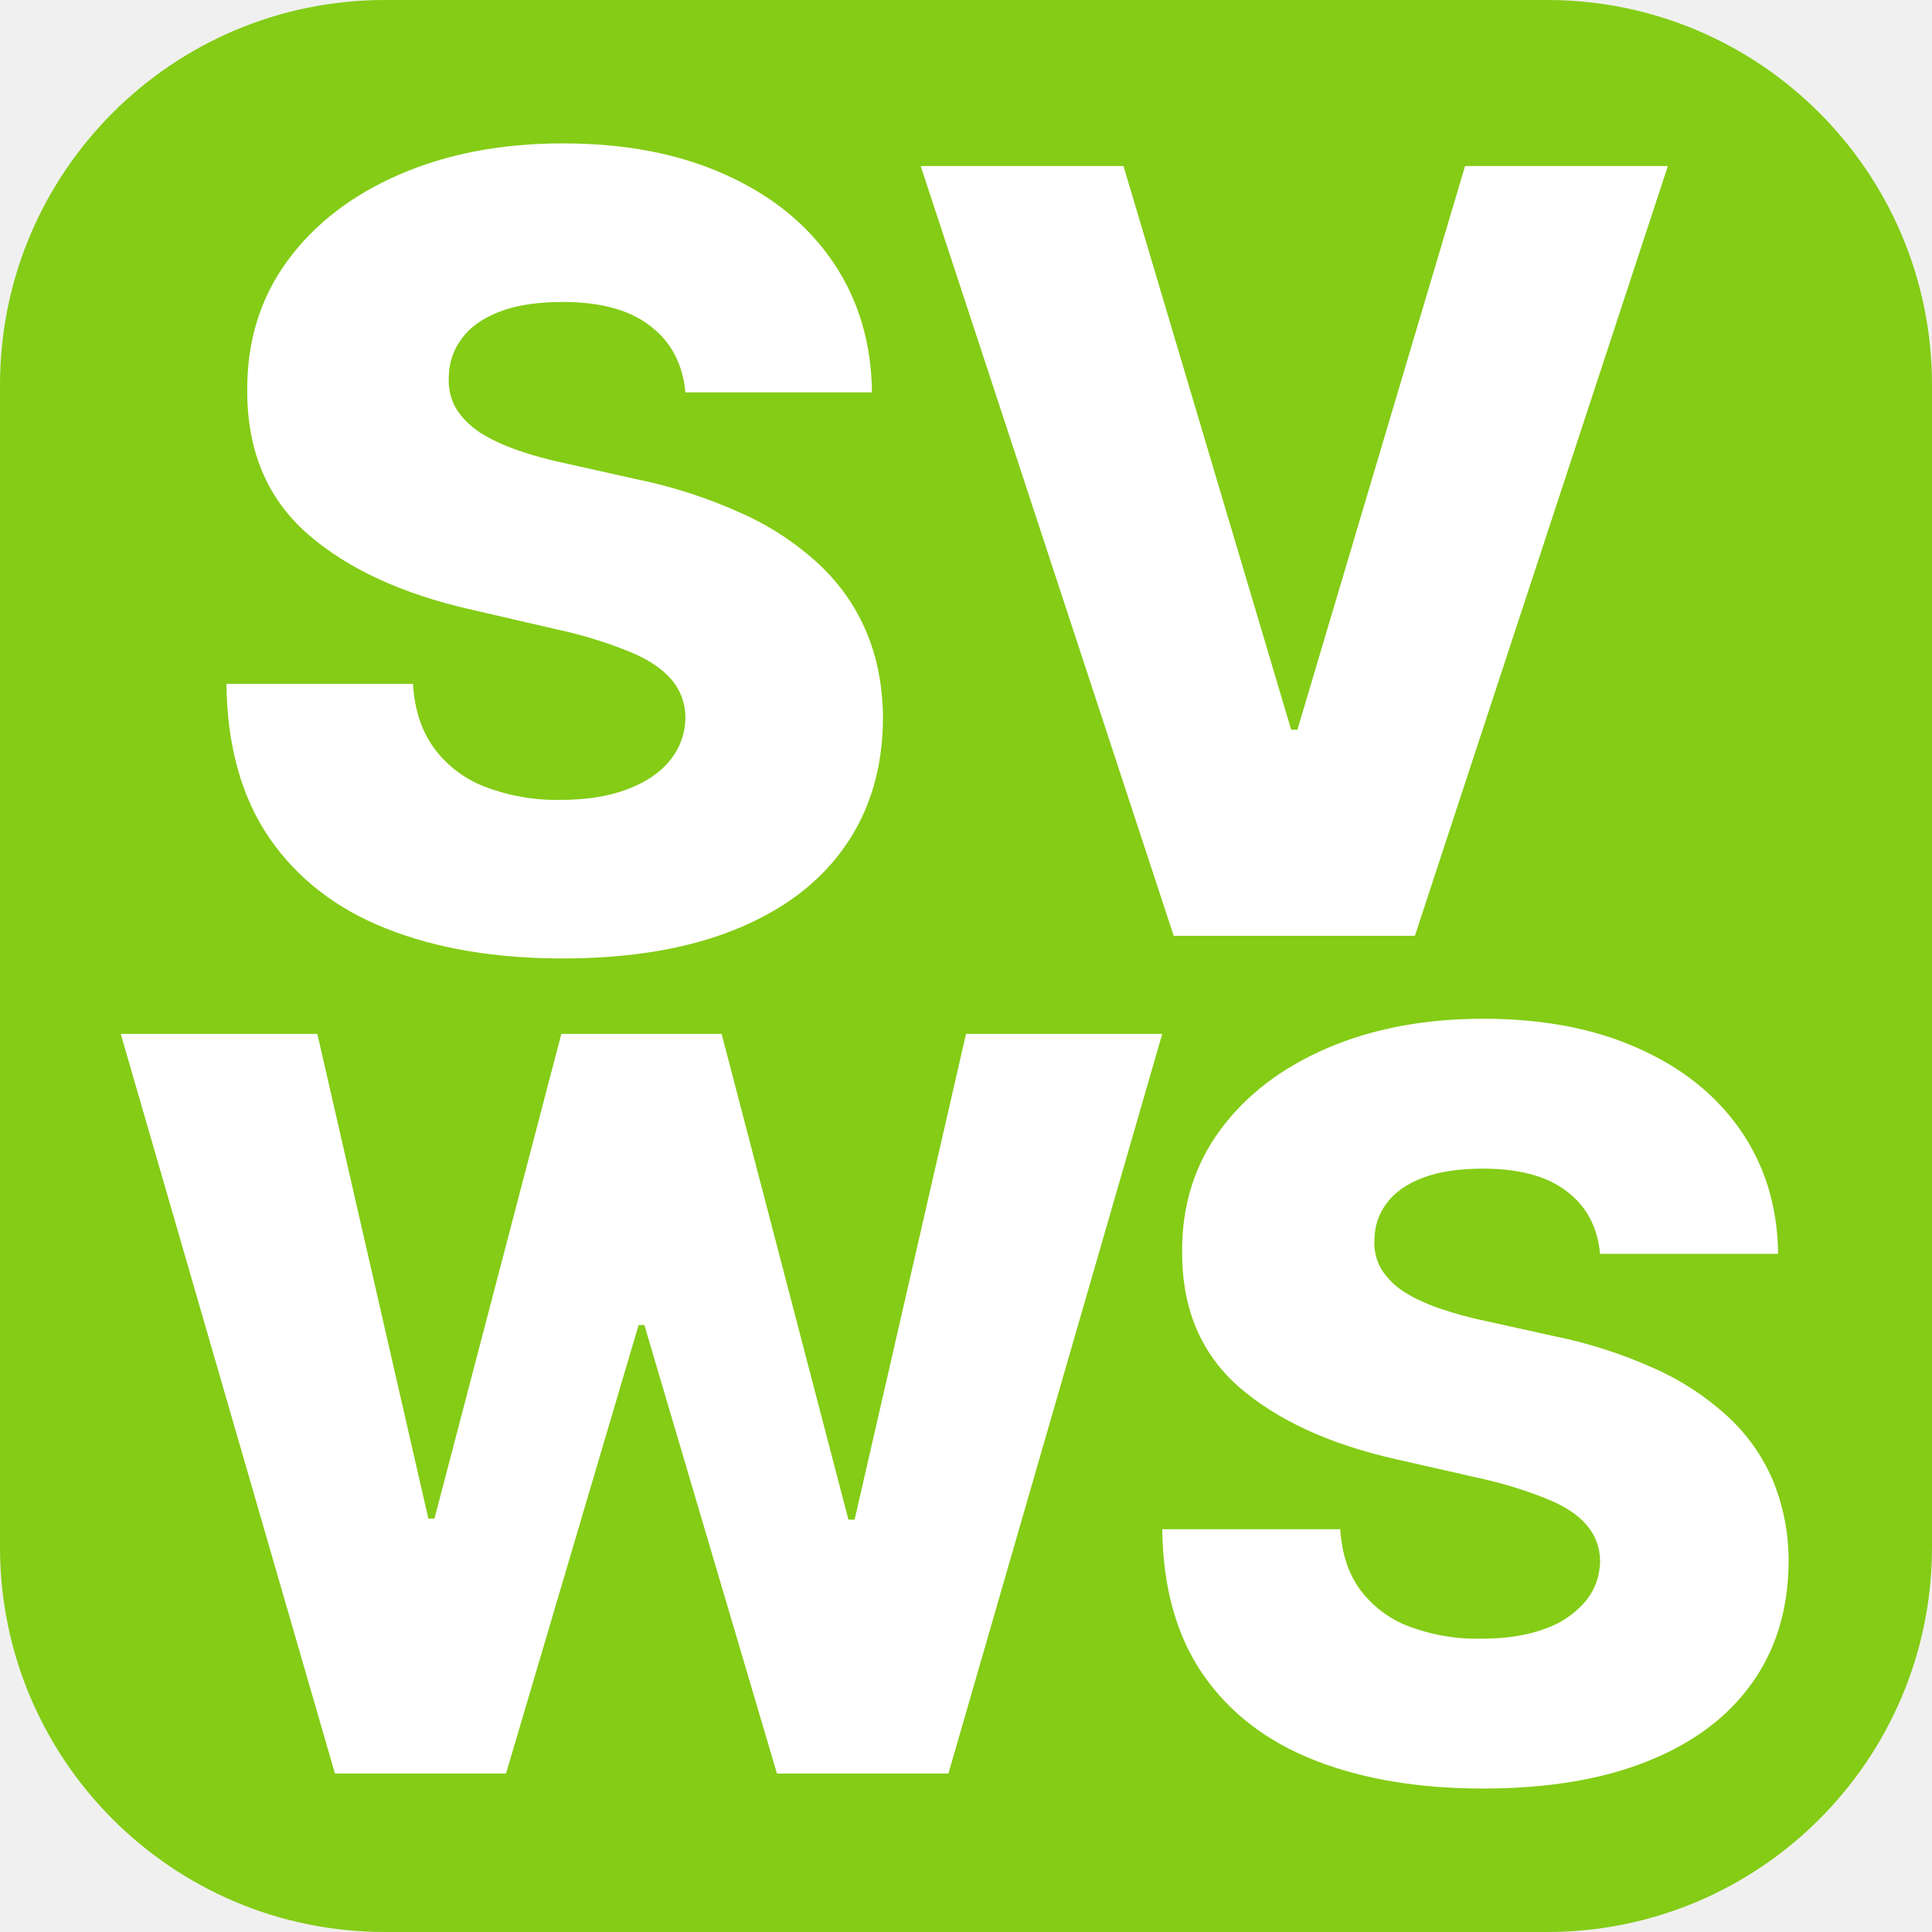
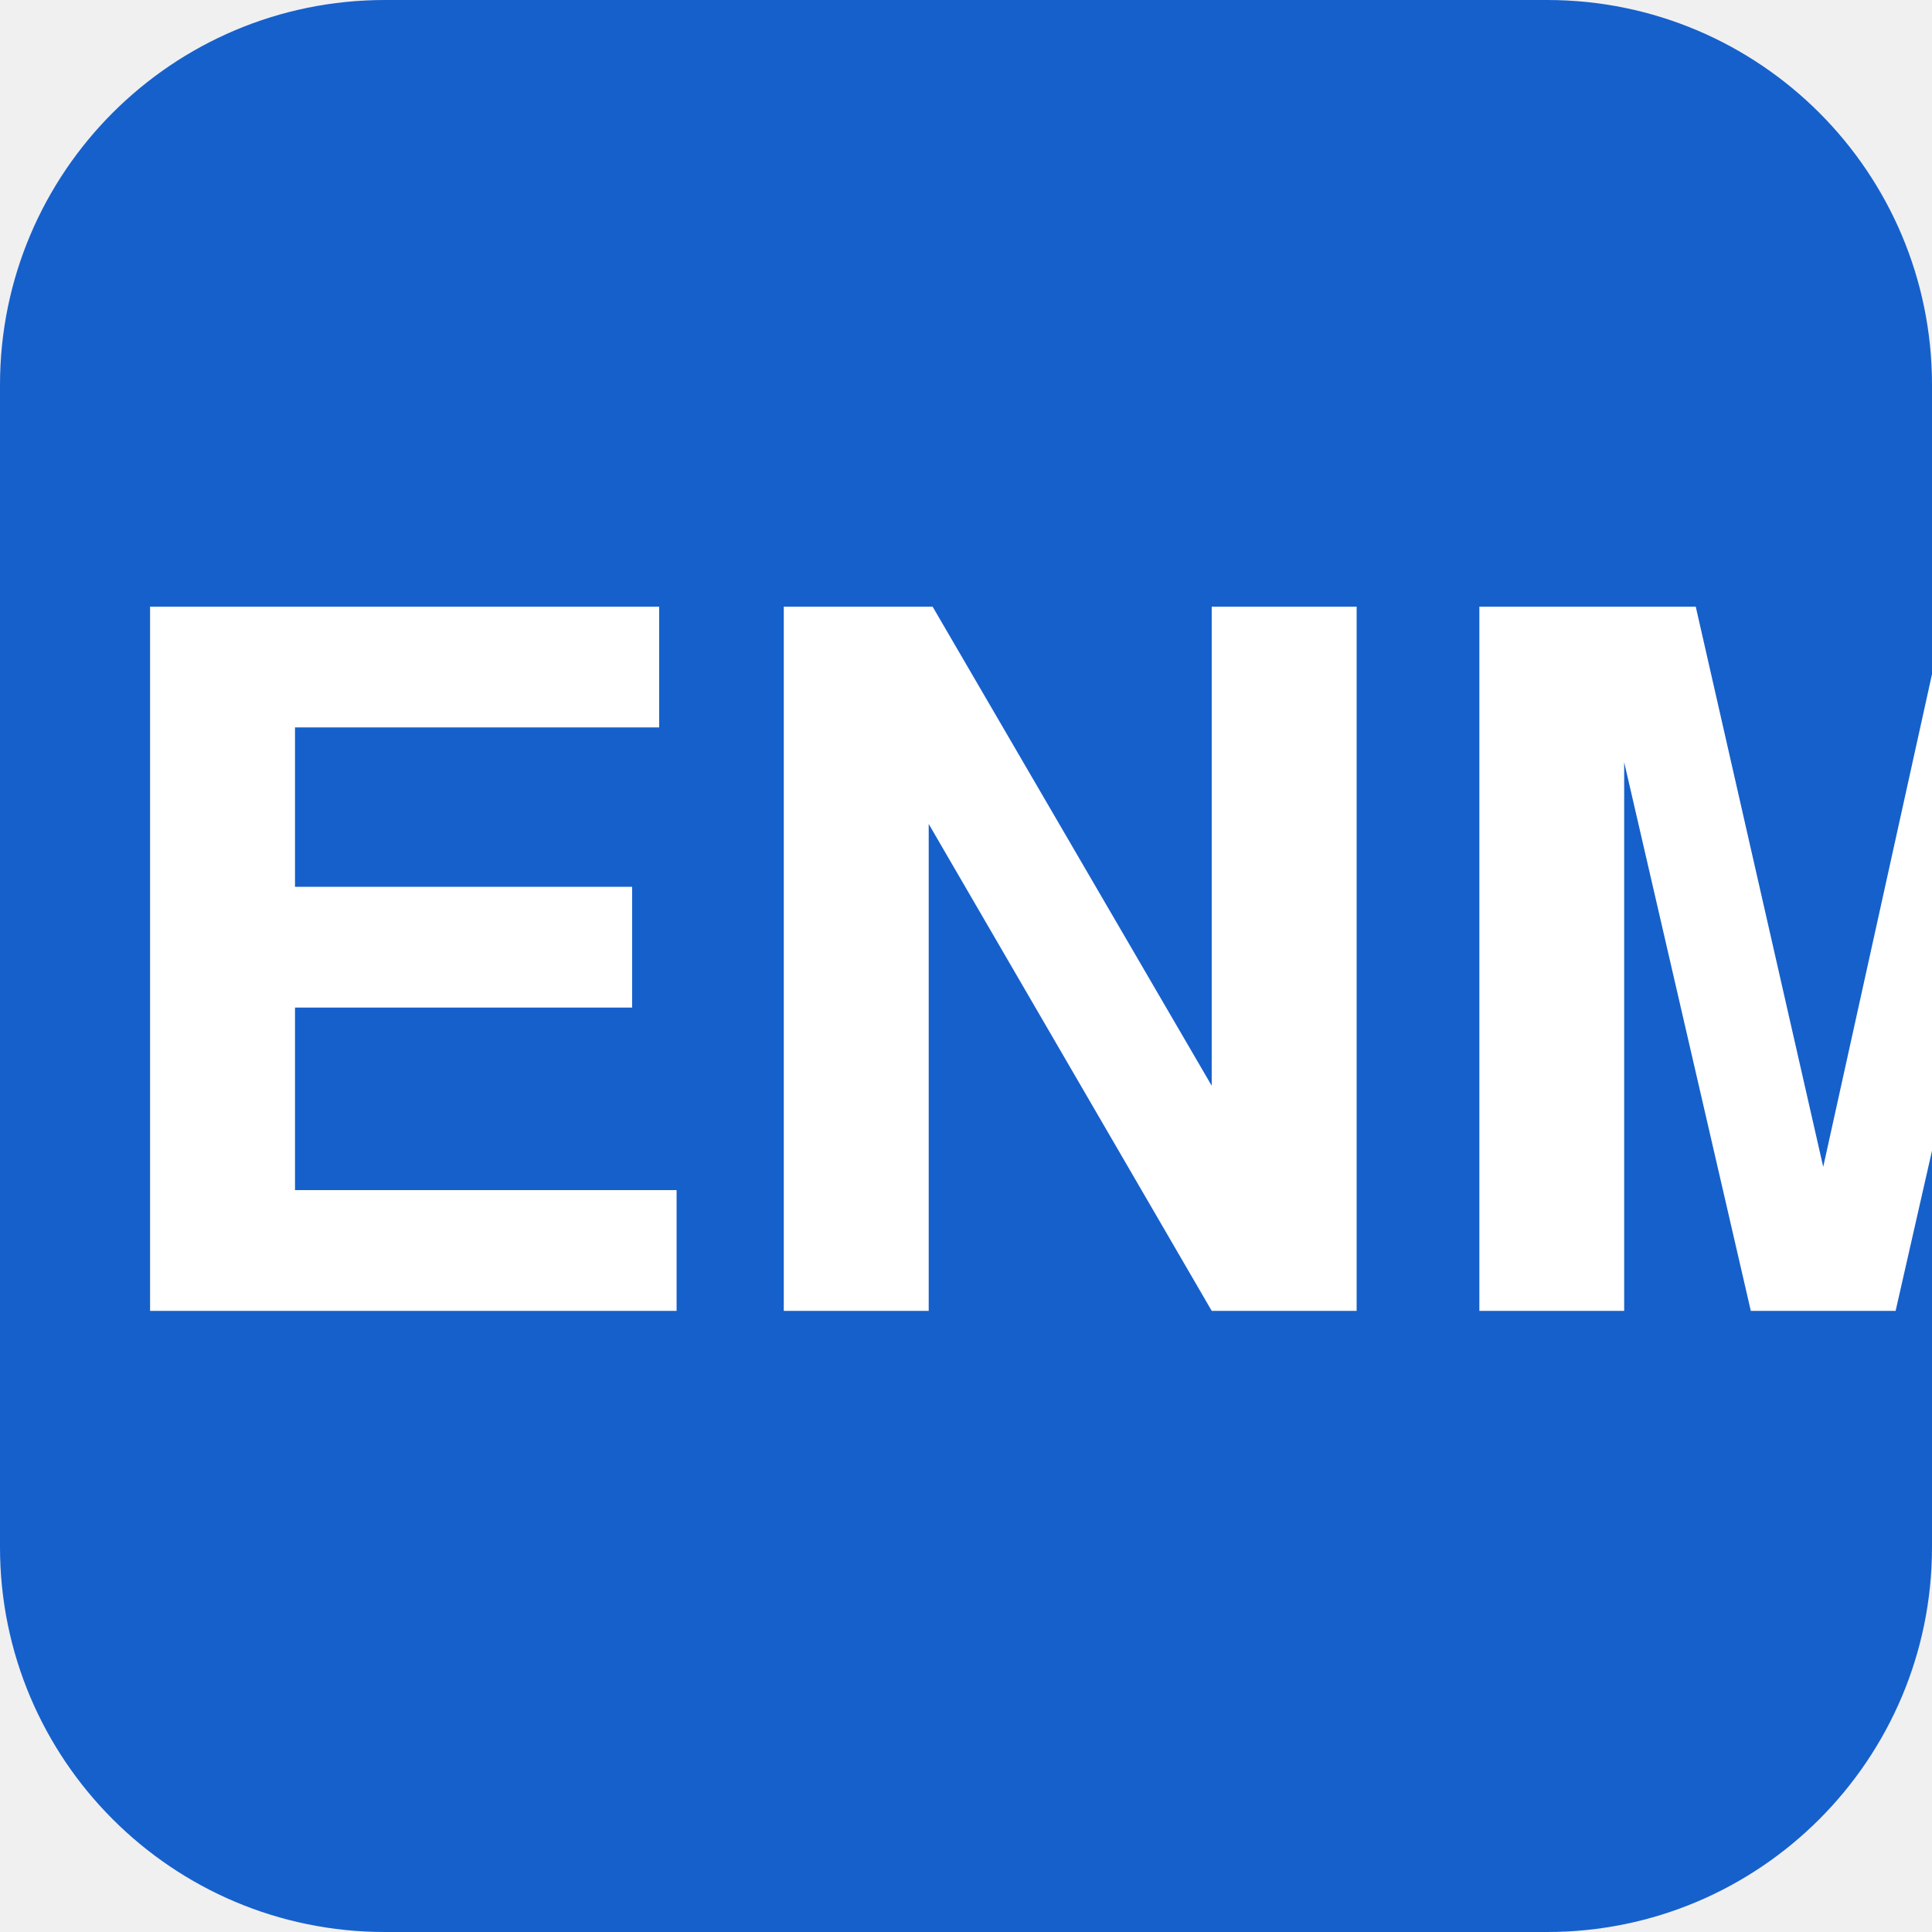
- <svg xmlns="http://www.w3.org/2000/svg" fill="none" viewBox="0 0 256 256">
-   <rect width="256" height="256" fill="#84cc16" rx="51" />
-   <path fill="#fff" d="m148.87 22 22.22 74.7h.82L194.13 22H221l-33.52 102h-31.96L122 22h26.87ZM44.38 235 16 137h26.05l14.71 64.22h.81L74.38 137h21.24l16.8 64.36h.82L128 137h26l-28.33 98h-22.72l-17.57-59.43h-.76L67.05 235H44.38ZM212.02 166.15c-.33-3.56-1.8-6.32-4.43-8.3-2.59-2-6.28-3-11.1-3-3.18 0-5.83.4-7.96 1.21-2.12.8-3.71 1.93-4.77 3.35-1.06 1.39-1.61 3-1.64 4.8a7 7 0 0 0 .89 3.93 9.98 9.98 0 0 0 2.99 3.01c1.32.84 2.91 1.59 4.77 2.23a50.5 50.5 0 0 0 6.27 1.7l8.76 1.94a62.74 62.74 0 0 1 13.34 4.27 36.09 36.09 0 0 1 9.75 6.36 24.58 24.58 0 0 1 6.02 8.5A27.9 27.9 0 0 1 237 206.9c-.03 6.28-1.66 11.67-4.88 16.16-3.21 4.5-7.84 7.94-13.88 10.34-6 2.4-13.25 3.59-21.75 3.59-8.52 0-15.95-1.25-22.29-3.74-6.33-2.49-11.26-6.27-14.78-11.35-3.51-5.08-5.32-11.5-5.42-19.27h23.59c.2 3.2 1.07 5.88 2.63 8.01a14.41 14.41 0 0 0 6.42 4.85 25.62 25.62 0 0 0 9.56 1.65c3.31 0 6.13-.43 8.46-1.3a12.3 12.3 0 0 0 5.42-3.65 8.47 8.47 0 0 0 1.94-5.33 7.25 7.25 0 0 0-1.8-4.8c-1.15-1.37-2.94-2.53-5.37-3.5a56.2 56.2 0 0 0-9.15-2.77l-10.65-2.42c-8.82-1.98-15.77-5.16-20.85-9.56-5.07-4.44-7.6-10.42-7.56-17.96-.04-6.14 1.66-11.53 5.07-16.16 3.42-4.62 8.15-8.23 14.18-10.82 6.04-2.59 12.93-3.88 20.66-3.88 7.89 0 14.74 1.31 20.55 3.93 5.83 2.59 10.36 6.23 13.58 10.92 3.22 4.69 4.86 10.12 4.93 16.3h-23.59ZM90.82 51.99c-.35-3.77-1.9-6.7-4.65-8.79-2.7-2.12-6.58-3.19-11.63-3.19-3.34 0-6.12.43-8.34 1.29-2.23.86-3.9 2.04-5 3.54a8.48 8.48 0 0 0-1.73 5.09 7.46 7.46 0 0 0 .94 4.16c.73 1.2 1.77 2.26 3.13 3.19 1.39.89 3.06 1.68 5 2.36 1.95.69 4.14 1.29 6.58 1.8l9.18 2.05a65.32 65.32 0 0 1 13.98 4.53 37.8 37.8 0 0 1 10.22 6.73c2.78 2.6 4.88 5.6 6.3 8.99 1.44 3.39 2.17 7.2 2.2 11.4-.03 6.65-1.74 12.35-5.11 17.11-3.37 4.77-8.22 8.41-14.55 10.95-6.3 2.53-13.9 3.8-22.8 3.8-8.93 0-16.72-1.32-23.36-3.96-6.65-2.63-11.8-6.64-15.5-12.02C32 105.64 30.1 98.84 30 90.62h24.72c.21 3.4 1.13 6.22 2.77 8.48a15.13 15.13 0 0 0 6.73 5.14 26.63 26.63 0 0 0 10.01 1.75c3.48 0 6.43-.47 8.87-1.4 2.47-.92 4.36-2.2 5.68-3.84a9.02 9.02 0 0 0 2.04-5.66 7.72 7.72 0 0 0-1.88-5.08c-1.22-1.44-3.1-2.68-5.63-3.7a58.48 58.48 0 0 0-9.6-2.93L62.55 80.8C53.3 78.72 46 75.35 40.69 70.69c-5.32-4.7-7.96-11.03-7.93-19.01-.03-6.51 1.74-12.21 5.32-17.11 3.59-4.9 8.54-8.72 14.87-11.46S66.49 19 74.6 19c8.27 0 15.45 1.39 21.54 4.16 6.12 2.74 10.86 6.6 14.24 11.56 3.37 4.97 5.09 10.72 5.16 17.27H90.82Z" />
+ <svg xmlns="http://www.w3.org/2000/svg" fill="none" viewBox="0 0 256 256" version="1.1" id="svg1">
+   <defs id="defs1" />
+   <rect width="256" height="256" fill="#84cc16" rx="51" id="rect1" style="fill:#1660cc;fill-opacity:1" />
+   <text xml:space="preserve" style="font-style:normal;font-variant:normal;font-weight:bold;font-stretch:condensed;font-size:128px;font-family:'Helvetica Neue';-inkscape-font-specification:'Helvetica Neue, Bold Condensed';font-variant-ligatures:normal;font-variant-caps:normal;font-variant-numeric:normal;font-variant-east-asian:normal;text-align:start;writing-mode:lr-tb;direction:ltr;text-anchor:start;fill:#ffffff;fill-opacity:1" x="9.779" y="173.696" id="text16">
+     <tspan id="tspan16" x="9.779" y="173.696">ENM</tspan>
+   </text>
</svg>
